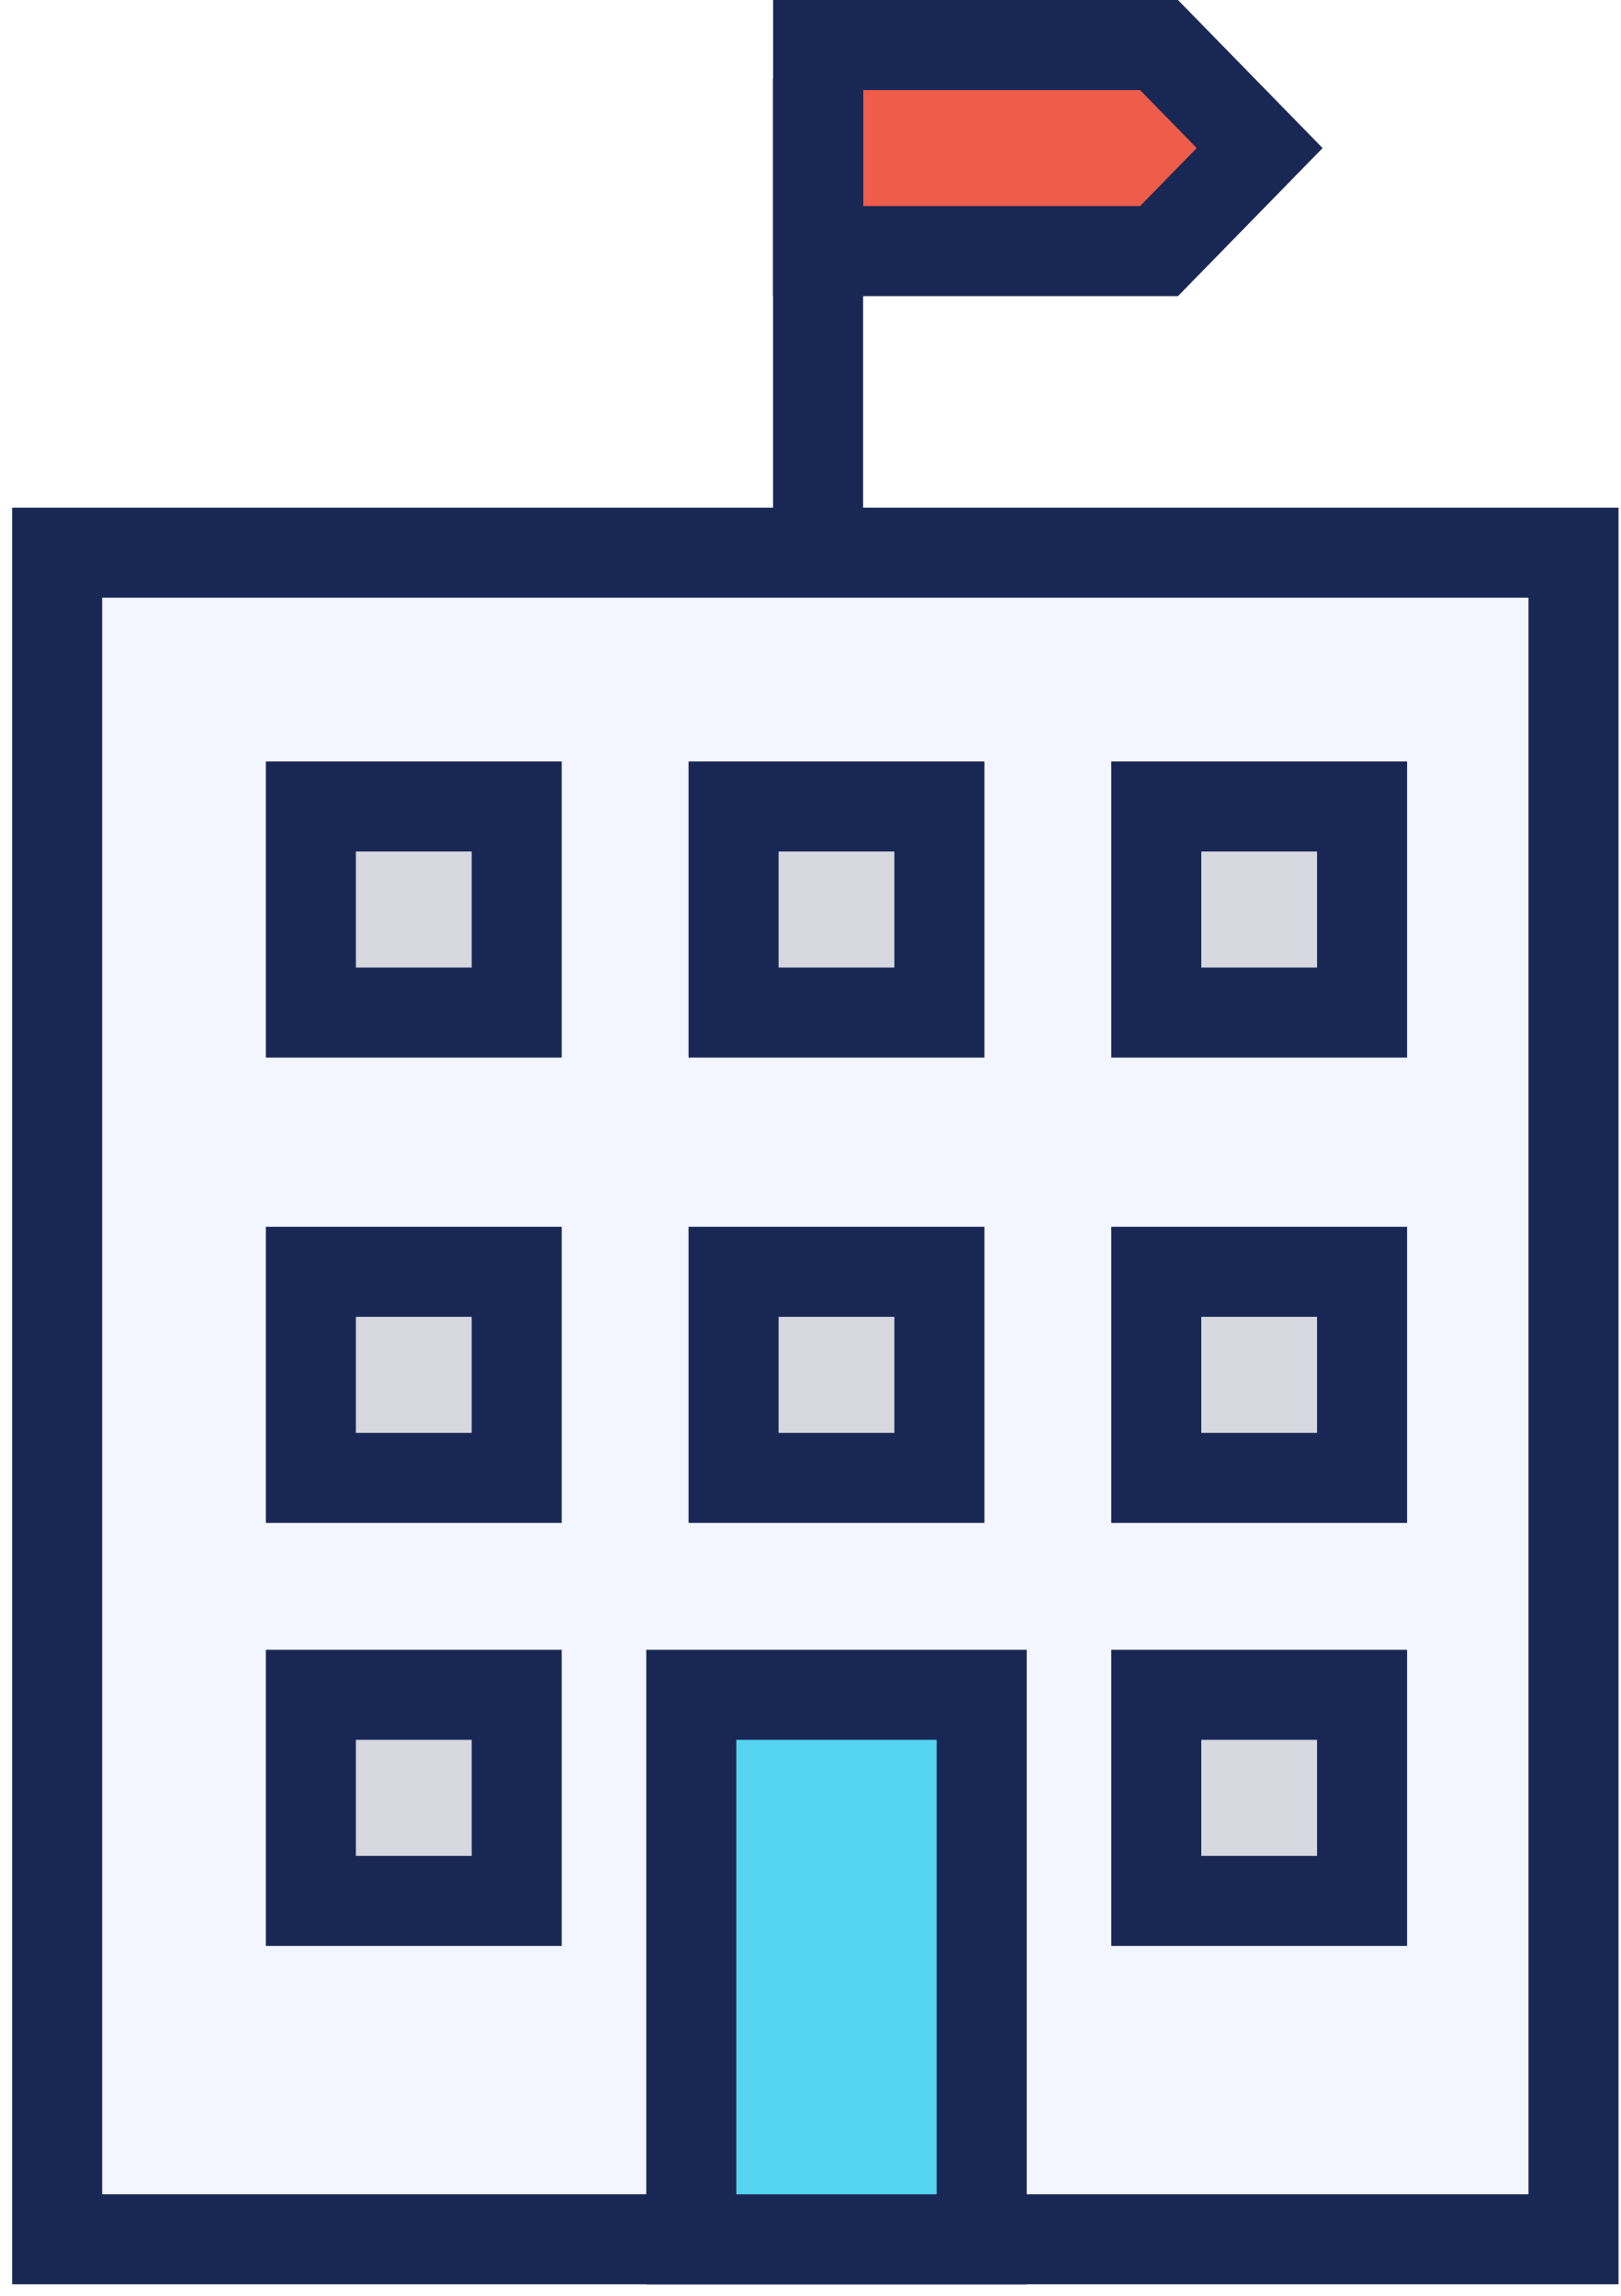
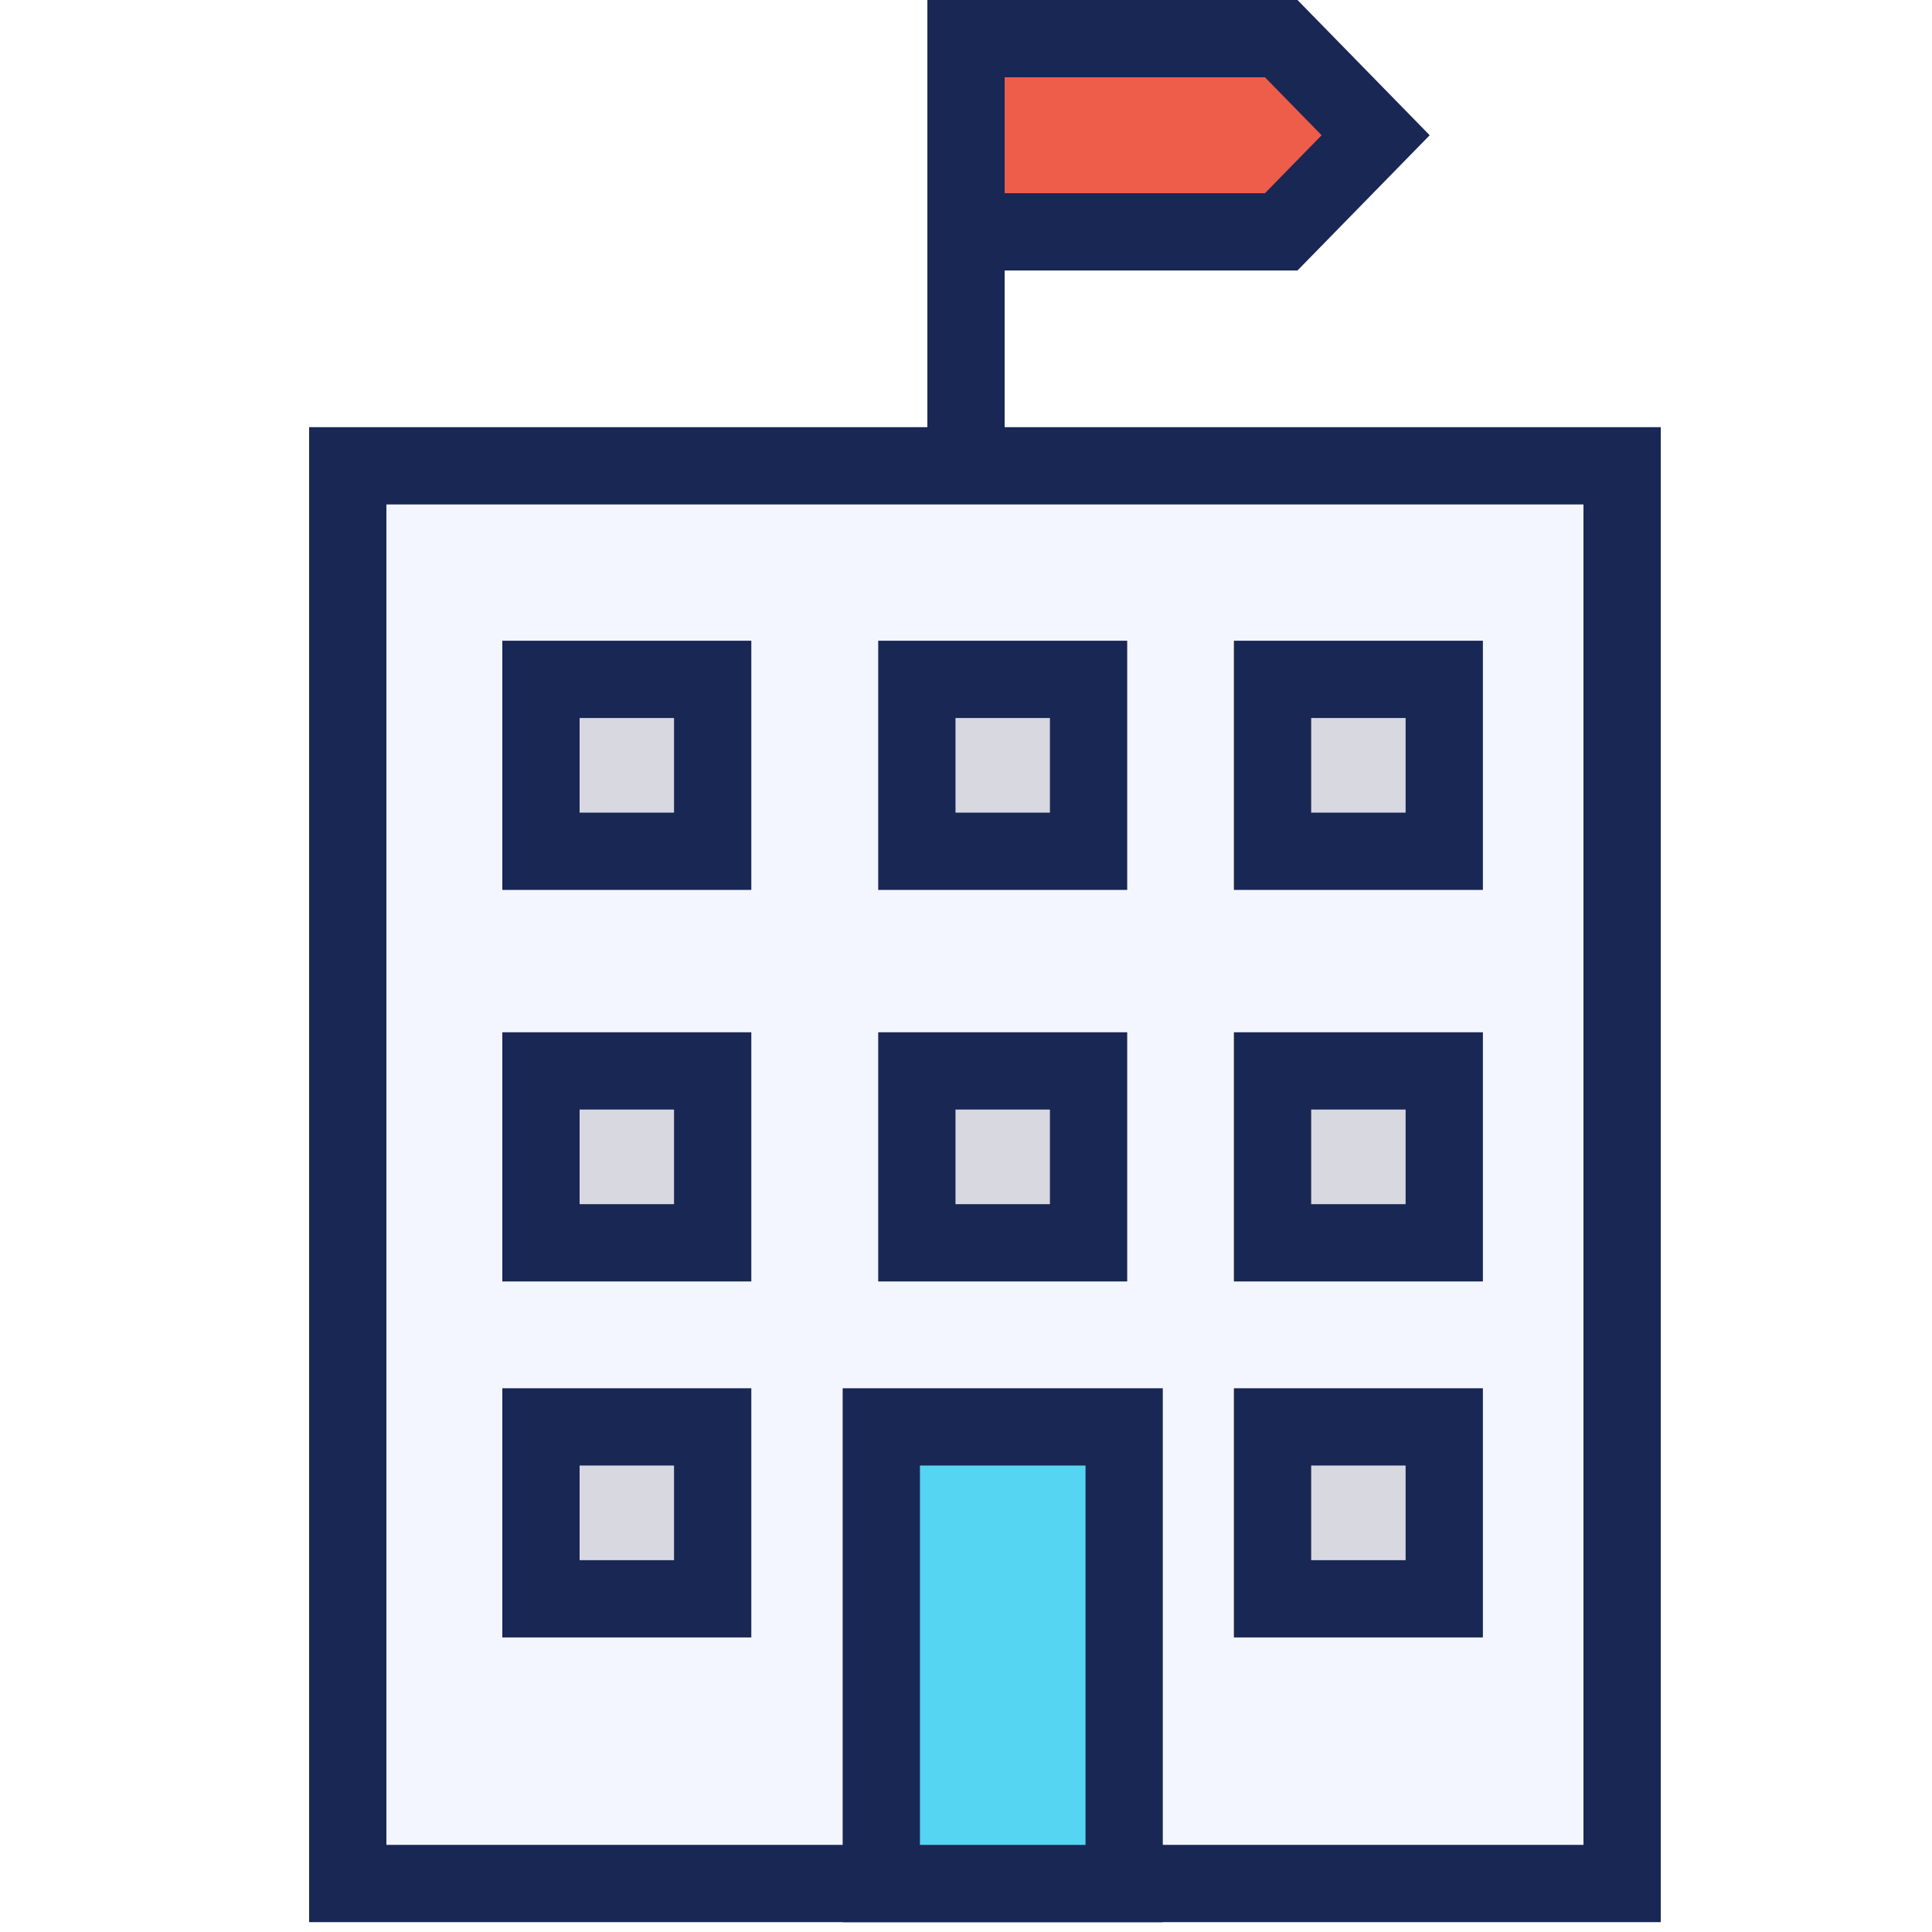
- <svg xmlns="http://www.w3.org/2000/svg" width="36" height="51" viewBox="0 0 36 51" fill="none">
-   <path d="M1.271 12.276h33.68V49.74H1.27V12.276z" fill="#F4F6FF" stroke="#192754" stroke-width="2" />
-   <path fill="#55D5F1" stroke="#192754" stroke-width="2" d="M15.355 37.646h6.45v12.095h-6.45z" />
-   <path d="M18.172 1h7.572l2.236 2.289-2.236 2.289h-7.572V1z" fill="#EE5C4A" stroke="#192754" stroke-width="2" />
-   <path d="M18.171 1.746v10" stroke="#192754" stroke-width="2" />
-   <path fill="#D7D8E0" stroke="#192754" stroke-width="2" d="M6.905 17.914h4.572v4.578H6.905zm0 10.336h4.572v4.578H6.905zm0 9.396h4.572v4.578H6.905zm9.389-19.732h4.572v4.578h-4.572zm9.389 0h4.572v4.578h-4.572zm0 10.336h4.572v4.578h-4.572zm0 9.396h4.572v4.578h-4.572zm-9.389-9.396h4.572v4.578h-4.572z" />
+ <svg xmlns="http://www.w3.org/2000/svg" width="50" height="50" viewBox="0 0 50 50" fill="none">
+   <path d="M9 12.055h32.98v36.69H9v-36.69z" fill="#F4F6FF" stroke="#192754" stroke-width="2" />
+   <path fill="#55D5F1" stroke="#192754" stroke-width="2" d="M22.808 36.928h6.285v11.818h-6.285z" />
+   <path d="M25 1h8.158l2.444 2.5L33.158 6H25V1z" fill="#EE5C4A" stroke="#192754" stroke-width="2" />
+   <path fill="#D7D8E0" stroke="#192754" stroke-width="2" d="M14 17.582h4.444v4.449H14zm0 10.133h4.444v4.449H14zm0 9.213h4.444v4.449H14zm9.728-19.346h4.444v4.449h-4.444zm9.205 0h4.444v4.449h-4.444zm0 10.133h4.444v4.449h-4.444zm0 9.213h4.444v4.449h-4.444zm-9.205-9.213h4.444v4.449h-4.444z" />
+   <path fill="#192754" d="M24 2h2v10h-2z" />
</svg>
